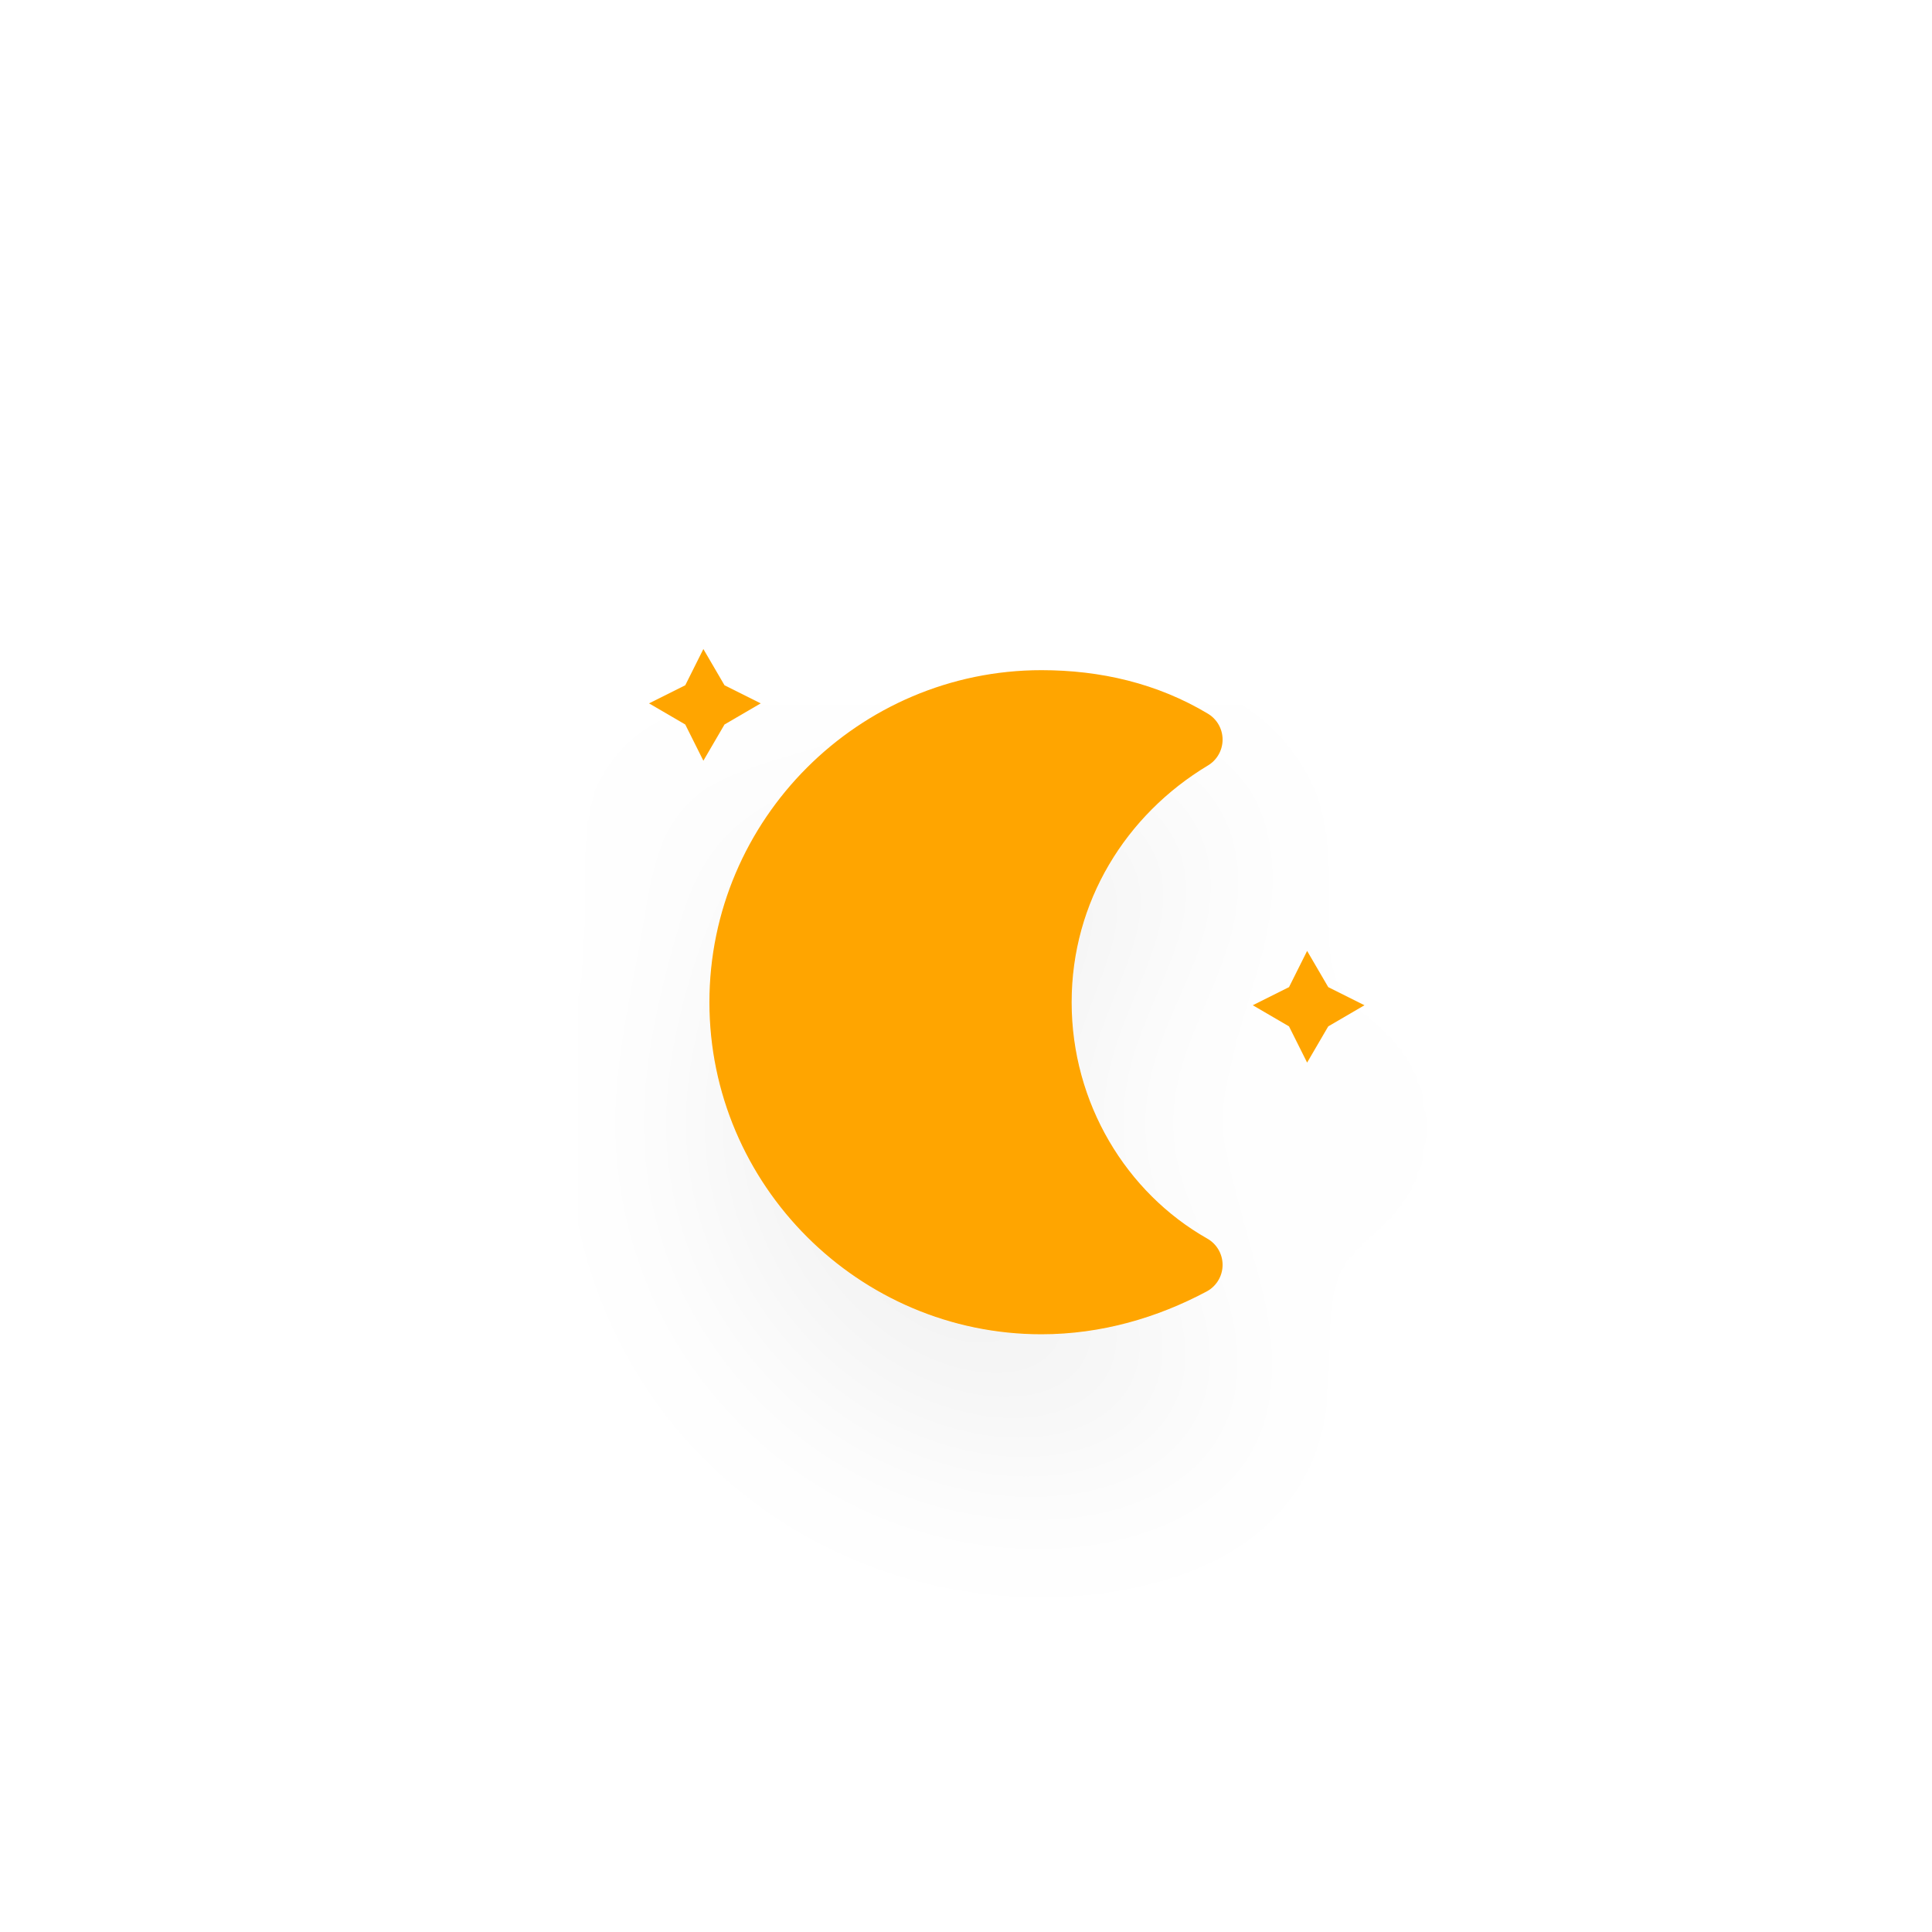
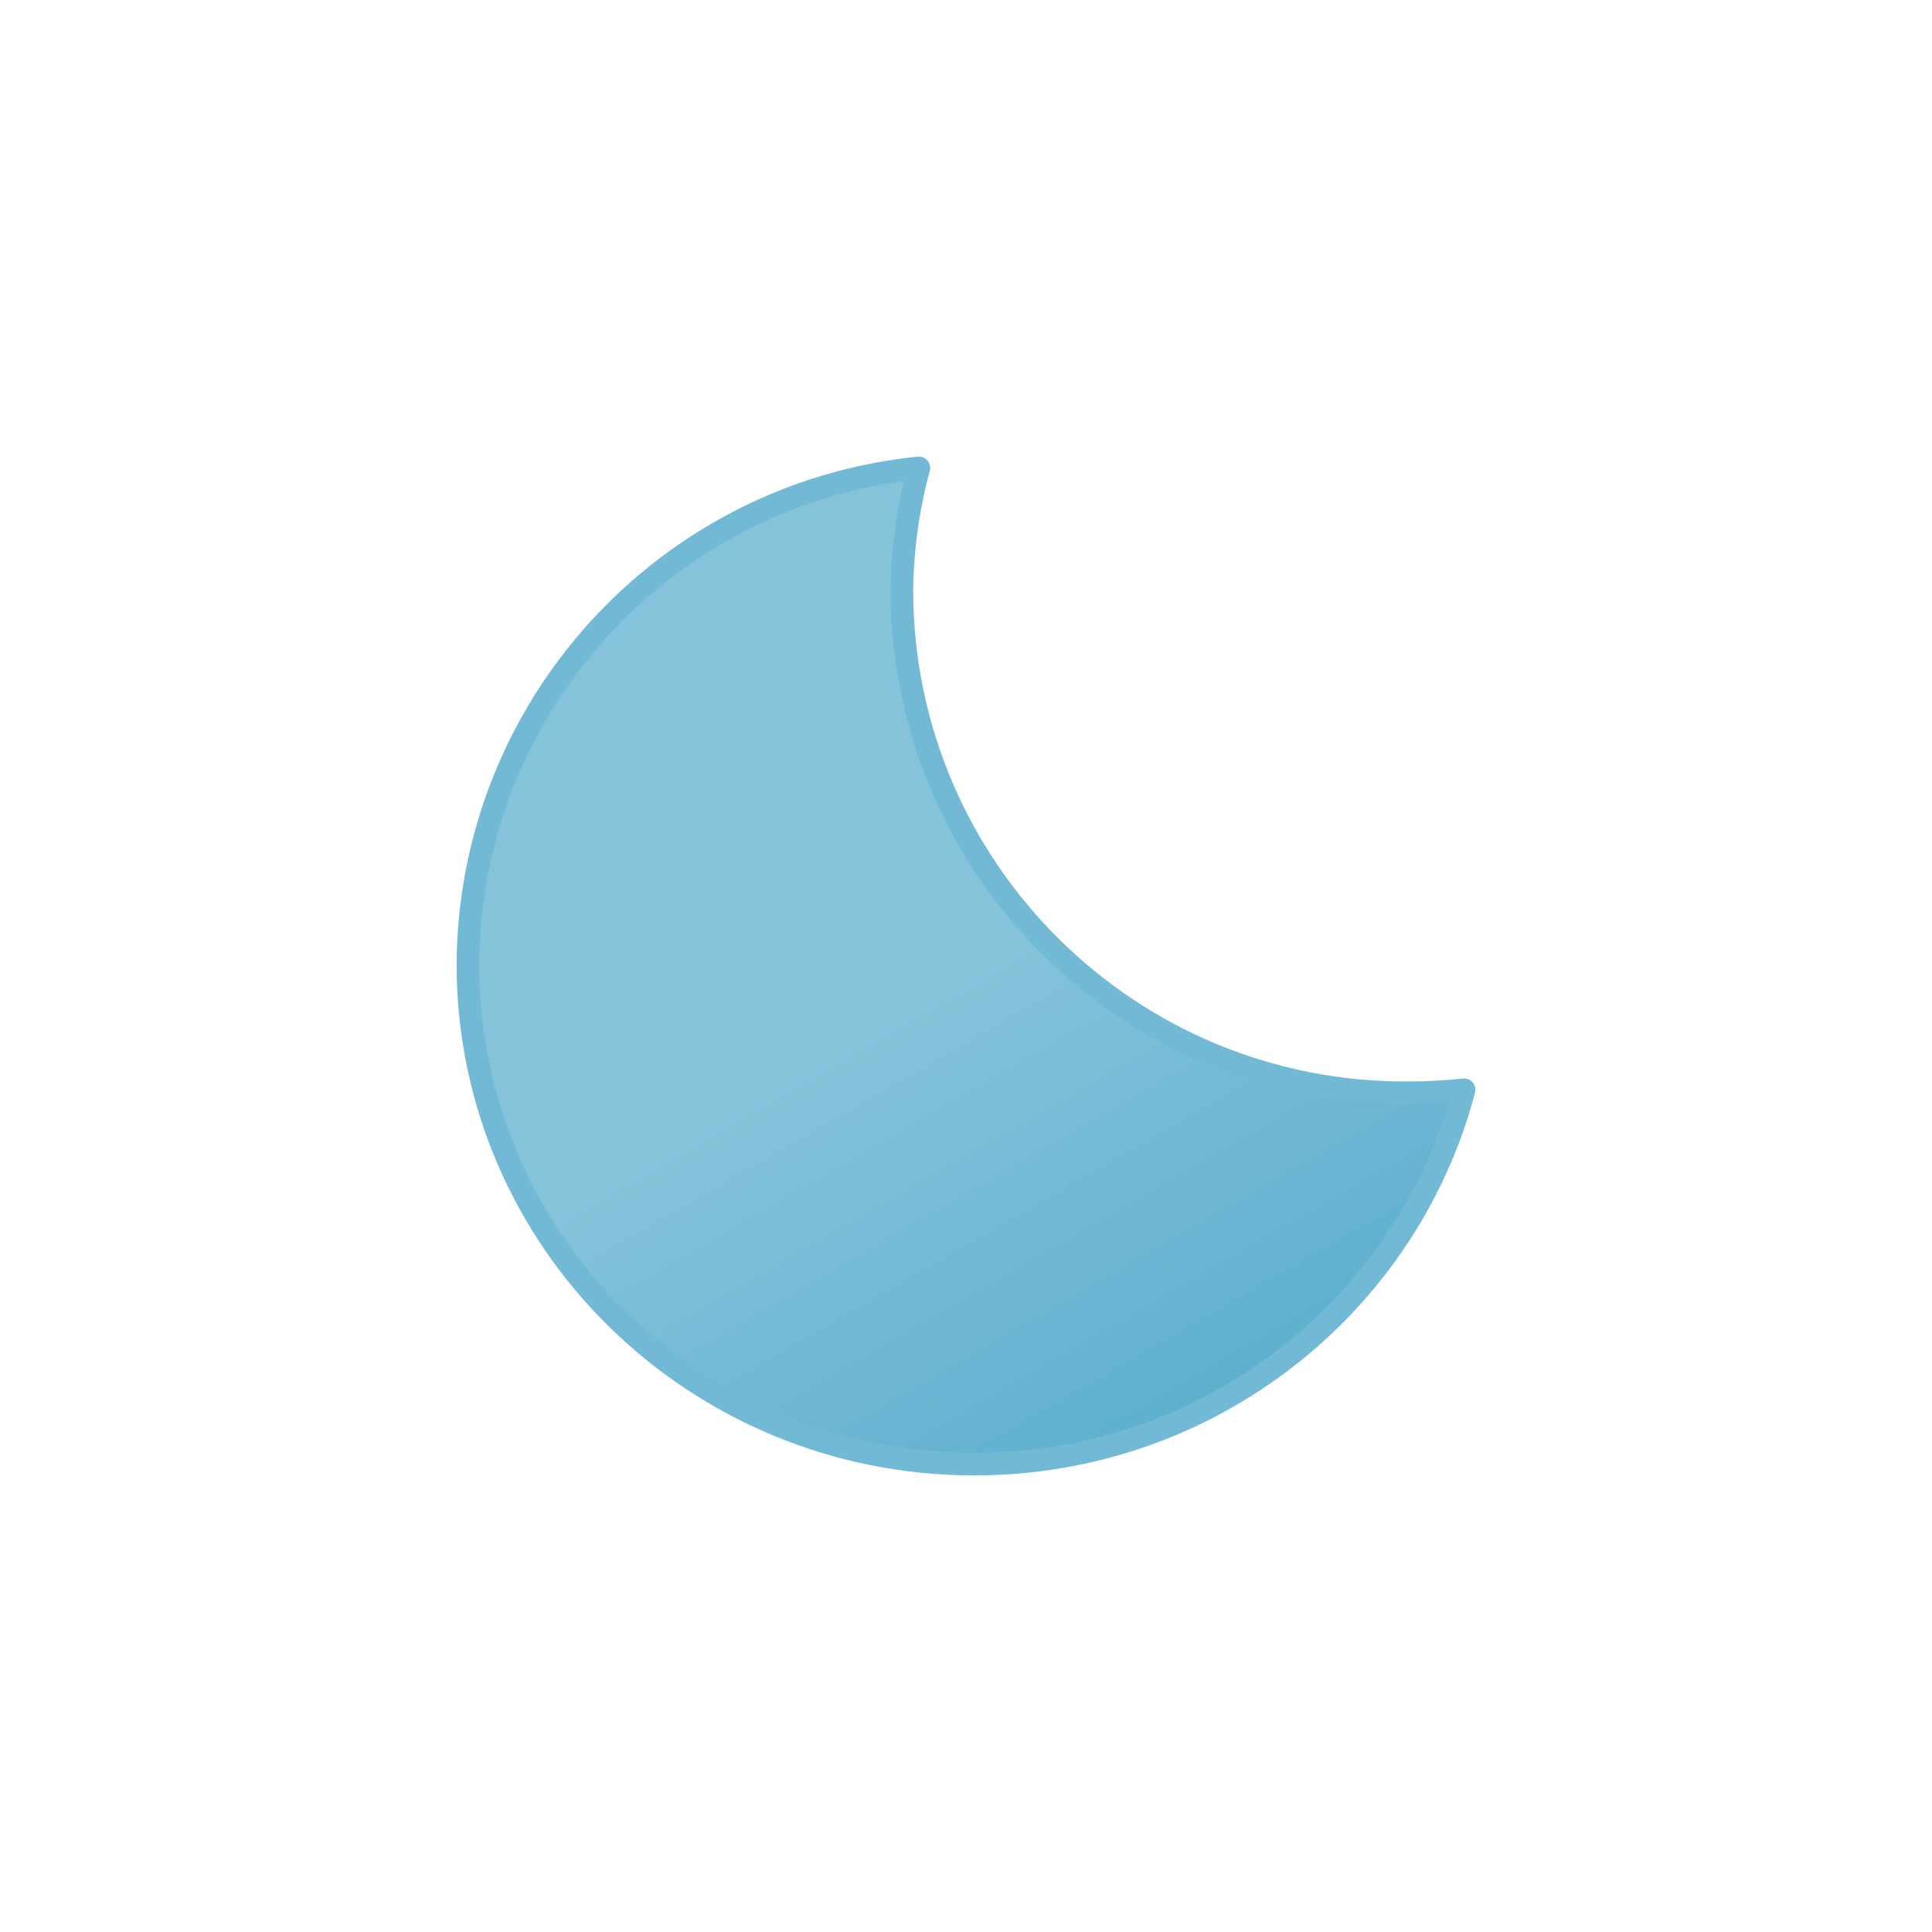
- <svg xmlns="http://www.w3.org/2000/svg" version="1.1" width="64" height="64" viewbox="0 0 64 64">
+ <svg xmlns="http://www.w3.org/2000/svg" xmlns:xlink="http://www.w3.org/1999/xlink" viewBox="0 0 512 512">
  <defs>
-     <filter id="blur" width="200%" height="200%">
-       <feGaussianBlur in="SourceAlpha" stdDeviation="3" />
-       <feOffset dx="0" dy="4" result="offsetblur" />
-       <feComponentTransfer>
-         <feFuncA type="linear" slope="0.05" />
-       </feComponentTransfer>
-       <feMerge>
-         <feMergeNode />
-         <feMergeNode in="SourceGraphic" />
-       </feMerge>
-     </filter>
-     <style type="text/css">
- /*
- ** CLOUDS
- */
- @keyframes am-weather-cloud-1 {
-   0% {
-     -webkit-transform: translate(-5px,0px);
-        -moz-transform: translate(-5px,0px);
-         -ms-transform: translate(-5px,0px);
-             transform: translate(-5px,0px);
-   }
- 
-   50% {
-     -webkit-transform: translate(10px,0px);
-        -moz-transform: translate(10px,0px);
-         -ms-transform: translate(10px,0px);
-             transform: translate(10px,0px);
-   }
- 
-   100% {
-     -webkit-transform: translate(-5px,0px);
-        -moz-transform: translate(-5px,0px);
-         -ms-transform: translate(-5px,0px);
-             transform: translate(-5px,0px);
-   }
- }
- 
- .am-weather-cloud-1 {
-   -webkit-animation-name: am-weather-cloud-1;
-      -moz-animation-name: am-weather-cloud-1;
-           animation-name: am-weather-cloud-1;
-   -webkit-animation-duration: 7s;
-      -moz-animation-duration: 7s;
-           animation-duration: 7s;
-   -webkit-animation-timing-function: linear;
-      -moz-animation-timing-function: linear;
-           animation-timing-function: linear;
-   -webkit-animation-iteration-count: infinite;
-      -moz-animation-iteration-count: infinite;
-           animation-iteration-count: infinite;
- }
- 
- @keyframes am-weather-cloud-2 {
-   0% {
-     -webkit-transform: translate(0px,0px);
-        -moz-transform: translate(0px,0px);
-         -ms-transform: translate(0px,0px);
-             transform: translate(0px,0px);
-   }
- 
-   50% {
-     -webkit-transform: translate(2px,0px);
-        -moz-transform: translate(2px,0px);
-         -ms-transform: translate(2px,0px);
-             transform: translate(2px,0px);
-   }
- 
-   100% {
-     -webkit-transform: translate(0px,0px);
-        -moz-transform: translate(0px,0px);
-         -ms-transform: translate(0px,0px);
-             transform: translate(0px,0px);
-   }
- }
- 
- .am-weather-cloud-2 {
-   -webkit-animation-name: am-weather-cloud-2;
-      -moz-animation-name: am-weather-cloud-2;
-           animation-name: am-weather-cloud-2;
-   -webkit-animation-duration: 3s;
-      -moz-animation-duration: 3s;
-           animation-duration: 3s;
-   -webkit-animation-timing-function: linear;
-      -moz-animation-timing-function: linear;
-           animation-timing-function: linear;
-   -webkit-animation-iteration-count: infinite;
-      -moz-animation-iteration-count: infinite;
-           animation-iteration-count: infinite;
- }
- 
- /*
- ** SUN
- */
- @keyframes am-weather-sun {
-   0% {
-     -webkit-transform: rotate(0deg);
-        -moz-transform: rotate(0deg);
-         -ms-transform: rotate(0deg);
-             transform: rotate(0deg);
-   }
- 
-   100% {
-     -webkit-transform: rotate(360deg);
-        -moz-transform: rotate(360deg);
-         -ms-transform: rotate(360deg);
-             transform: rotate(360deg);
-   }
- }
- 
- .am-weather-sun {
-   -webkit-animation-name: am-weather-sun;
-      -moz-animation-name: am-weather-sun;
-       -ms-animation-name: am-weather-sun;
-           animation-name: am-weather-sun;
-   -webkit-animation-duration: 9s;
-      -moz-animation-duration: 9s;
-       -ms-animation-duration: 9s;
-           animation-duration: 9s;
-   -webkit-animation-timing-function: linear;
-      -moz-animation-timing-function: linear;
-       -ms-animation-timing-function: linear;
-           animation-timing-function: linear;
-   -webkit-animation-iteration-count: infinite;
-      -moz-animation-iteration-count: infinite;
-       -ms-animation-iteration-count: infinite;
-           animation-iteration-count: infinite;
- }
- 
- @keyframes am-weather-sun-shiny {
-   0% {
-     stroke-dasharray: 3px 10px;
-     stroke-dashoffset: 0px;
-   }
- 
-   50% {
-     stroke-dasharray: 0.1px 10px;
-     stroke-dashoffset: -1px;
-   }
- 
-   100% {
-     stroke-dasharray: 3px 10px;
-     stroke-dashoffset: 0px;
-   }
- }
- 
- .am-weather-sun-shiny line {
-   -webkit-animation-name: am-weather-sun-shiny;
-      -moz-animation-name: am-weather-sun-shiny;
-       -ms-animation-name: am-weather-sun-shiny;
-           animation-name: am-weather-sun-shiny;
-   -webkit-animation-duration: 2s;
-      -moz-animation-duration: 2s;
-       -ms-animation-duration: 2s;
-           animation-duration: 2s;
-   -webkit-animation-timing-function: linear;
-      -moz-animation-timing-function: linear;
-       -ms-animation-timing-function: linear;
-           animation-timing-function: linear;
-   -webkit-animation-iteration-count: infinite;
-      -moz-animation-iteration-count: infinite;
-       -ms-animation-iteration-count: infinite;
-           animation-iteration-count: infinite;
- }
- 
- 
- 
- 
- /*
- ** MOON
- */
- @keyframes am-weather-moon {
-   0% {
-     -webkit-transform: rotate(0deg);
-        -moz-transform: rotate(0deg);
-         -ms-transform: rotate(0deg);
-             transform: rotate(0deg);
-   }
- 
-   50% {
-     -webkit-transform: rotate(15deg);
-        -moz-transform: rotate(15deg);
-         -ms-transform: rotate(15deg);
-             transform: rotate(15deg);
-   }
- 
-   100% {
-     -webkit-transform: rotate(0deg);
-        -moz-transform: rotate(0deg);
-         -ms-transform: rotate(0deg);
-             transform: rotate(0deg);
-   }
- }
- 
- .am-weather-moon {
-   -webkit-animation-name: am-weather-moon;
-      -moz-animation-name: am-weather-moon;
-       -ms-animation-name: am-weather-moon;
-           animation-name: am-weather-moon;
-   -webkit-animation-duration: 6s;
-      -moz-animation-duration: 6s;
-       -ms-animation-duration: 6s;
-           animation-duration: 6s;
-   -webkit-animation-timing-function: linear;
-      -moz-animation-timing-function: linear;
-       -ms-animation-timing-function: linear;
-           animation-timing-function: linear;
-   -webkit-animation-iteration-count: infinite;
-      -moz-animation-iteration-count: infinite;
-       -ms-animation-iteration-count: infinite;
-           animation-iteration-count: infinite;
-   -webkit-transform-origin: 12.5px 15.15px 0; /* TODO FF CENTER ISSUE */
-      -moz-transform-origin: 12.5px 15.15px 0; /* TODO FF CENTER ISSUE */
-       -ms-transform-origin: 12.5px 15.15px 0; /* TODO FF CENTER ISSUE */
-           transform-origin: 12.5px 15.15px 0; /* TODO FF CENTER ISSUE */
- }
- 
- @keyframes am-weather-moon-star-1 {
-   0% {
-     opacity: 0;
-   }
- 
-   100% {
-     opacity: 1;
-   }
- }
- 
- .am-weather-moon-star-1 {
-   -webkit-animation-name: am-weather-moon-star-1;
-      -moz-animation-name: am-weather-moon-star-1;
-       -ms-animation-name: am-weather-moon-star-1;
-           animation-name: am-weather-moon-star-1;
-   -webkit-animation-delay: 3s;
-      -moz-animation-delay: 3s;
-       -ms-animation-delay: 3s;
-           animation-delay: 3s;
-   -webkit-animation-duration: 5s;
-      -moz-animation-duration: 5s;
-       -ms-animation-duration: 5s;
-           animation-duration: 5s;
-   -webkit-animation-timing-function: linear;
-      -moz-animation-timing-function: linear;
-       -ms-animation-timing-function: linear;
-           animation-timing-function: linear;
-   -webkit-animation-iteration-count: 1;
-      -moz-animation-iteration-count: 1;
-       -ms-animation-iteration-count: 1;
-           animation-iteration-count: 1;
- }
- 
- @keyframes am-weather-moon-star-2 {
-   0% {
-     opacity: 0;
-   }
- 
-   100% {
-     opacity: 1;
-   }
- }
- 
- .am-weather-moon-star-2 {
-   -webkit-animation-name: am-weather-moon-star-2;
-      -moz-animation-name: am-weather-moon-star-2;
-       -ms-animation-name: am-weather-moon-star-2;
-           animation-name: am-weather-moon-star-2;
-   -webkit-animation-delay: 5s;
-      -moz-animation-delay: 5s;
-       -ms-animation-delay: 5s;
-           animation-delay: 5s;
-   -webkit-animation-duration: 4s;
-      -moz-animation-duration: 4s;
-       -ms-animation-duration: 4s;
-           animation-duration: 4s;
-   -webkit-animation-timing-function: linear;
-      -moz-animation-timing-function: linear;
-       -ms-animation-timing-function: linear;
-           animation-timing-function: linear;
-   -webkit-animation-iteration-count: 1;
-      -moz-animation-iteration-count: 1;
-       -ms-animation-iteration-count: 1;
-           animation-iteration-count: 1;
- }
- 
- /*
- ** RAIN
- */
- @keyframes am-weather-rain {
-   0% {
-     stroke-dashoffset: 0;
-   }
- 
-   100% {
-     stroke-dashoffset: -100;
-   }
- }
- 
- .am-weather-rain-1 {
-   -webkit-animation-name: am-weather-rain;
-      -moz-animation-name: am-weather-rain;
-       -ms-animation-name: am-weather-rain;
-           animation-name: am-weather-rain;
-   -webkit-animation-duration: 8s;
-      -moz-animation-duration: 8s;
-       -ms-animation-duration: 8s;
-           animation-duration: 8s;
-   -webkit-animation-timing-function: linear;
-      -moz-animation-timing-function: linear;
-       -ms-animation-timing-function: linear;
-           animation-timing-function: linear;
-   -webkit-animation-iteration-count: infinite;
-      -moz-animation-iteration-count: infinite;
-       -ms-animation-iteration-count: infinite;
-           animation-iteration-count: infinite;
- }
- 
- .am-weather-rain-2 {
-   -webkit-animation-name: am-weather-rain;
-      -moz-animation-name: am-weather-rain;
-       -ms-animation-name: am-weather-rain;
-           animation-name: am-weather-rain;
-   -webkit-animation-delay: 0.25s;
-      -moz-animation-delay: 0.25s;
-       -ms-animation-delay: 0.25s;
-           animation-delay: 0.25s;
-   -webkit-animation-duration: 8s;
-      -moz-animation-duration: 8s;
-       -ms-animation-duration: 8s;
-           animation-duration: 8s;
-   -webkit-animation-timing-function: linear;
-      -moz-animation-timing-function: linear;
-       -ms-animation-timing-function: linear;
-           animation-timing-function: linear;
-   -webkit-animation-iteration-count: infinite;
-      -moz-animation-iteration-count: infinite;
-       -ms-animation-iteration-count: infinite;
-           animation-iteration-count: infinite;
- }
- 
- 
- /*
- ** SNOW
- */
- @keyframes am-weather-snow {
-   0% {
-     -webkit-transform: translateX(0) translateY(0);
-        -moz-transform: translateX(0) translateY(0);
-         -ms-transform: translateX(0) translateY(0);
-             transform: translateX(0) translateY(0);
-   }
- 
-   33.33% {
-     -webkit-transform: translateX(-1.2px) translateY(2px);
-        -moz-transform: translateX(-1.2px) translateY(2px);
-         -ms-transform: translateX(-1.2px) translateY(2px);
-             transform: translateX(-1.2px) translateY(2px);
-   }
- 
-   66.66% {
-     -webkit-transform: translateX(1.4px) translateY(4px);
-        -moz-transform: translateX(1.4px) translateY(4px);
-         -ms-transform: translateX(1.4px) translateY(4px);
-             transform: translateX(1.4px) translateY(4px);
-     opacity: 1;
-   }
- 
-   100% {
-     -webkit-transform: translateX(-1.6px) translateY(6px);
-        -moz-transform: translateX(-1.6px) translateY(6px);
-         -ms-transform: translateX(-1.6px) translateY(6px);
-             transform: translateX(-1.6px) translateY(6px);
-     opacity: 0;
-   }
- }
- 
- @keyframes am-weather-snow-reverse {
-   0% {
-     -webkit-transform: translateX(0) translateY(0);
-        -moz-transform: translateX(0) translateY(0);
-         -ms-transform: translateX(0) translateY(0);
-             transform: translateX(0) translateY(0);
-   }
- 
-   33.33% {
-     -webkit-transform: translateX(1.2px) translateY(2px);
-        -moz-transform: translateX(1.2px) translateY(2px);
-         -ms-transform: translateX(1.2px) translateY(2px);
-             transform: translateX(1.2px) translateY(2px);
-   }
- 
-   66.66% {
-     -webkit-transform: translateX(-1.4px) translateY(4px);
-        -moz-transform: translateX(-1.4px) translateY(4px);
-         -ms-transform: translateX(-1.4px) translateY(4px);
-             transform: translateX(-1.4px) translateY(4px);
-     opacity: 1;
-   }
- 
-   100% {
-     -webkit-transform: translateX(1.6px) translateY(6px);
-        -moz-transform: translateX(1.6px) translateY(6px);
-         -ms-transform: translateX(1.6px) translateY(6px);
-             transform: translateX(1.6px) translateY(6px);
-     opacity: 0;
-   }
- }
- 
- .am-weather-snow-1 {
-   -webkit-animation-name: am-weather-snow;
-      -moz-animation-name: am-weather-snow;
-       -ms-animation-name: am-weather-snow;
-           animation-name: am-weather-snow;
-   -webkit-animation-duration: 2s;
-      -moz-animation-duration: 2s;
-       -ms-animation-duration: 2s;
-           animation-duration: 2s;
-   -webkit-animation-timing-function: linear;
-      -moz-animation-timing-function: linear;
-       -ms-animation-timing-function: linear;
-           animation-timing-function: linear;
-   -webkit-animation-iteration-count: infinite;
-      -moz-animation-iteration-count: infinite;
-       -ms-animation-iteration-count: infinite;
-           animation-iteration-count: infinite;
- }
- 
- .am-weather-snow-2 {
-   -webkit-animation-name: am-weather-snow;
-      -moz-animation-name: am-weather-snow;
-       -ms-animation-name: am-weather-snow;
-           animation-name: am-weather-snow;
-   -webkit-animation-delay: 1.2s;
-      -moz-animation-delay: 1.2s;
-       -ms-animation-delay: 1.2s;
-           animation-delay: 1.2s;
-   -webkit-animation-duration: 2s;
-      -moz-animation-duration: 2s;
-       -ms-animation-duration: 2s;
-           animation-duration: 2s;
-   -webkit-animation-timing-function: linear;
-      -moz-animation-timing-function: linear;
-       -ms-animation-timing-function: linear;
-           animation-timing-function: linear;
-   -webkit-animation-iteration-count: infinite;
-      -moz-animation-iteration-count: infinite;
-       -ms-animation-iteration-count: infinite;
-           animation-iteration-count: infinite;
- }
- 
- .am-weather-snow-3 {
-   -webkit-animation-name: am-weather-snow-reverse;
-      -moz-animation-name: am-weather-snow-reverse;
-       -ms-animation-name: am-weather-snow-reverse;
-           animation-name: am-weather-snow-reverse;
-   -webkit-animation-duration: 2s;
-      -moz-animation-duration: 2s;
-       -ms-animation-duration: 2s;
-           animation-duration: 2s;
-   -webkit-animation-timing-function: linear;
-      -moz-animation-timing-function: linear;
-       -ms-animation-timing-function: linear;
-           animation-timing-function: linear;
-   -webkit-animation-iteration-count: infinite;
-      -moz-animation-iteration-count: infinite;
-       -ms-animation-iteration-count: infinite;
-           animation-iteration-count: infinite;
- }
- 
- /*
- ** EASING
- */
- .am-weather-easing-ease-in-out {
-   -webkit-animation-timing-function: ease-in-out;
-      -moz-animation-timing-function: ease-in-out;
-       -ms-animation-timing-function: ease-in-out;
-           animation-timing-function: ease-in-out;
- }
- 
-         </style>
+     <linearGradient id="a" x1="54.3" x2="187.2" y1="29" y2="259.1" gradientUnits="userSpaceOnUse">
+       <stop offset="0" stop-color="#86c3db" />
+       <stop offset=".5" stop-color="#86c3db" />
+       <stop offset="1" stop-color="#5eafcf" />
+     </linearGradient>
+     <symbol id="b" overflow="visible" viewBox="0 0 270 270">
+       <path fill="url(#a)" stroke="#72b9d5" stroke-linecap="round" stroke-linejoin="round" stroke-width="6" d="M252.3 168.6A133.4 133.4 0 01118 36.2 130.5 130.5 0 01122.5 3 133 133 0 003 134.6C3 207.7 63 267 137.2 267c62.5 0 114.8-42.2 129.8-99.2a135.6 135.6 0 01-14.8.8Z">
+         <animateTransform additive="sum" attributeName="transform" dur="6s" repeatCount="indefinite" type="rotate" values="-15 135 135; 9 135 135; -15 135 135" />
+       </path>
+     </symbol>
  </defs>
-   <g filter="url(#blur)" id="night">
-     <g transform="translate(20,20)">
-       <g class="am-weather-moon-star-1">
-         <polygon fill="orange" points="3.3,1.5 4,2.7 5.2,3.3 4,4 3.3,5.2 2.7,4 1.5,3.3 2.7,2.7" stroke="none" stroke-miterlimit="10" />
-       </g>
-       <g class="am-weather-moon-star-2">
-         <polygon fill="orange" points="3.3,1.5 4,2.7 5.2,3.3 4,4 3.3,5.2 2.7,4 1.5,3.3 2.7,2.7" stroke="none" stroke-miterlimit="10" transform="translate(20,10)" />
-       </g>
-       <g class="am-weather-moon">
-         <path d="M14.5,13.2c0-3.7,2-6.9,5-8.7   c-1.5-0.9-3.2-1.3-5-1.3c-5.5,0-10,4.5-10,10s4.5,10,10,10c1.8,0,3.5-0.5,5-1.3C16.5,20.2,14.5,16.9,14.5,13.2z" fill="orange" stroke="orange" stroke-linejoin="round" stroke-width="2" />
-       </g>
-     </g>
-   </g>
+   <use xlink:href="#b" width="270" height="270" transform="translate(121 121)" />
</svg>
